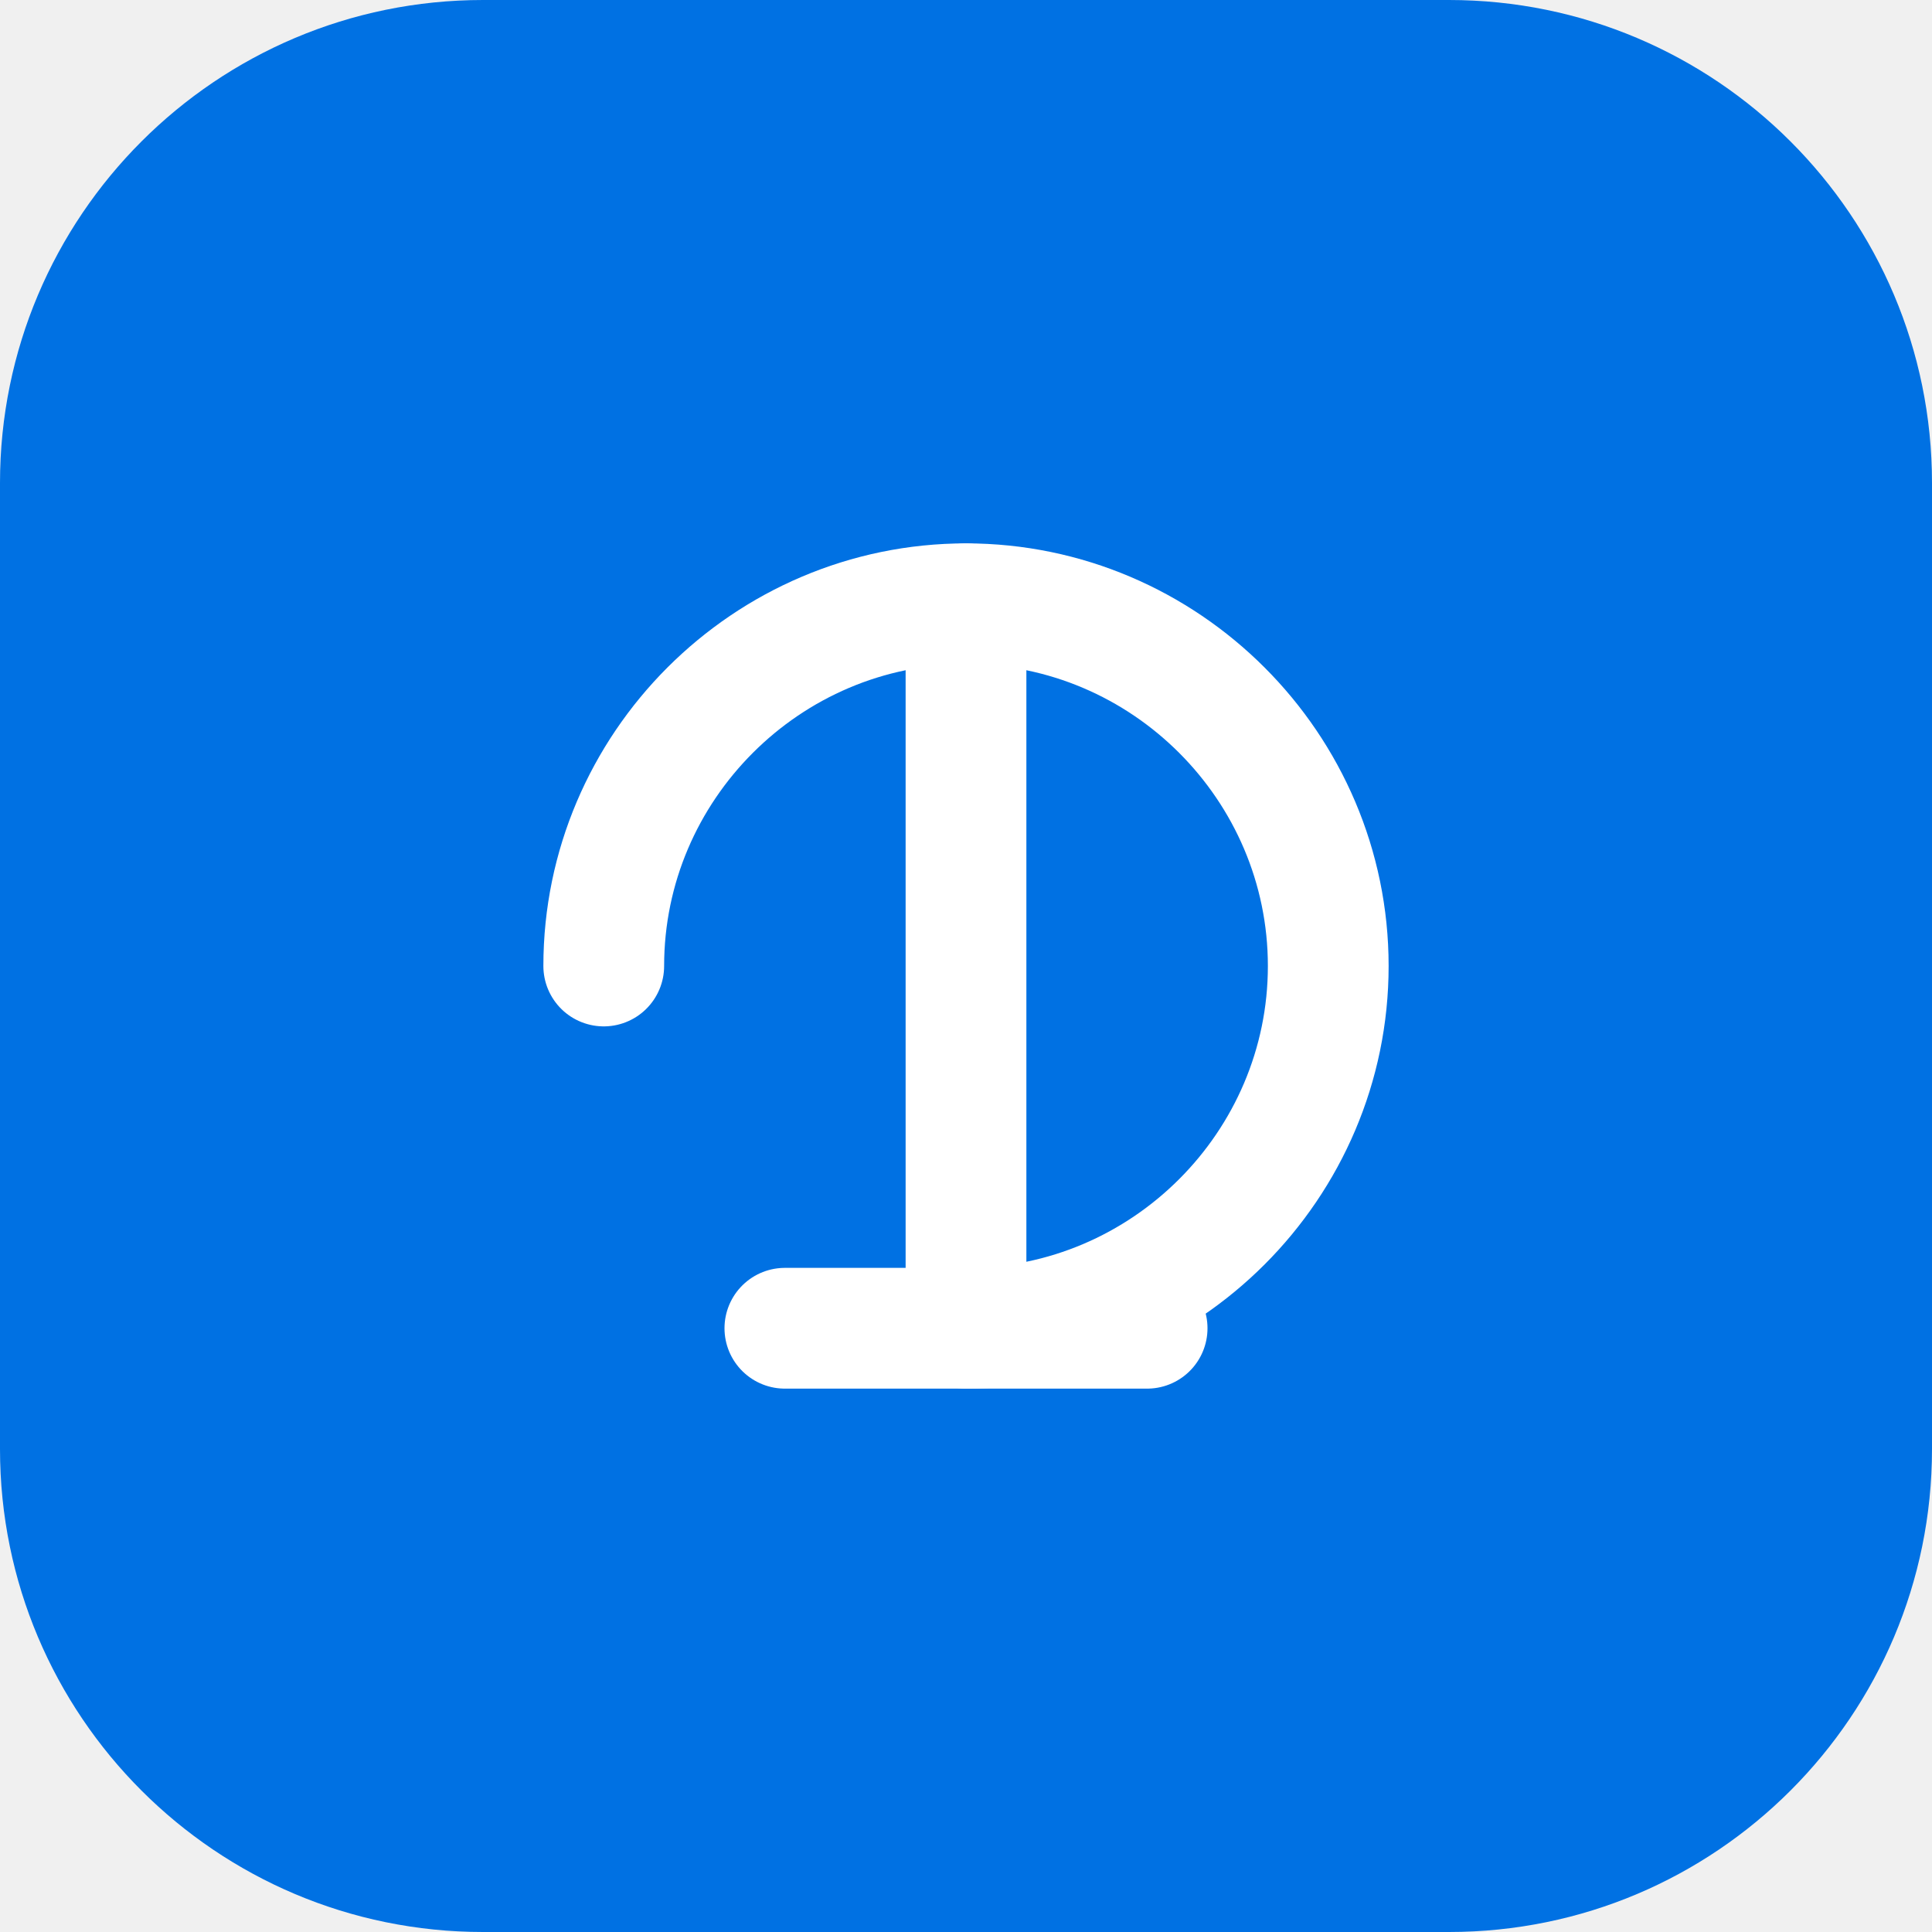
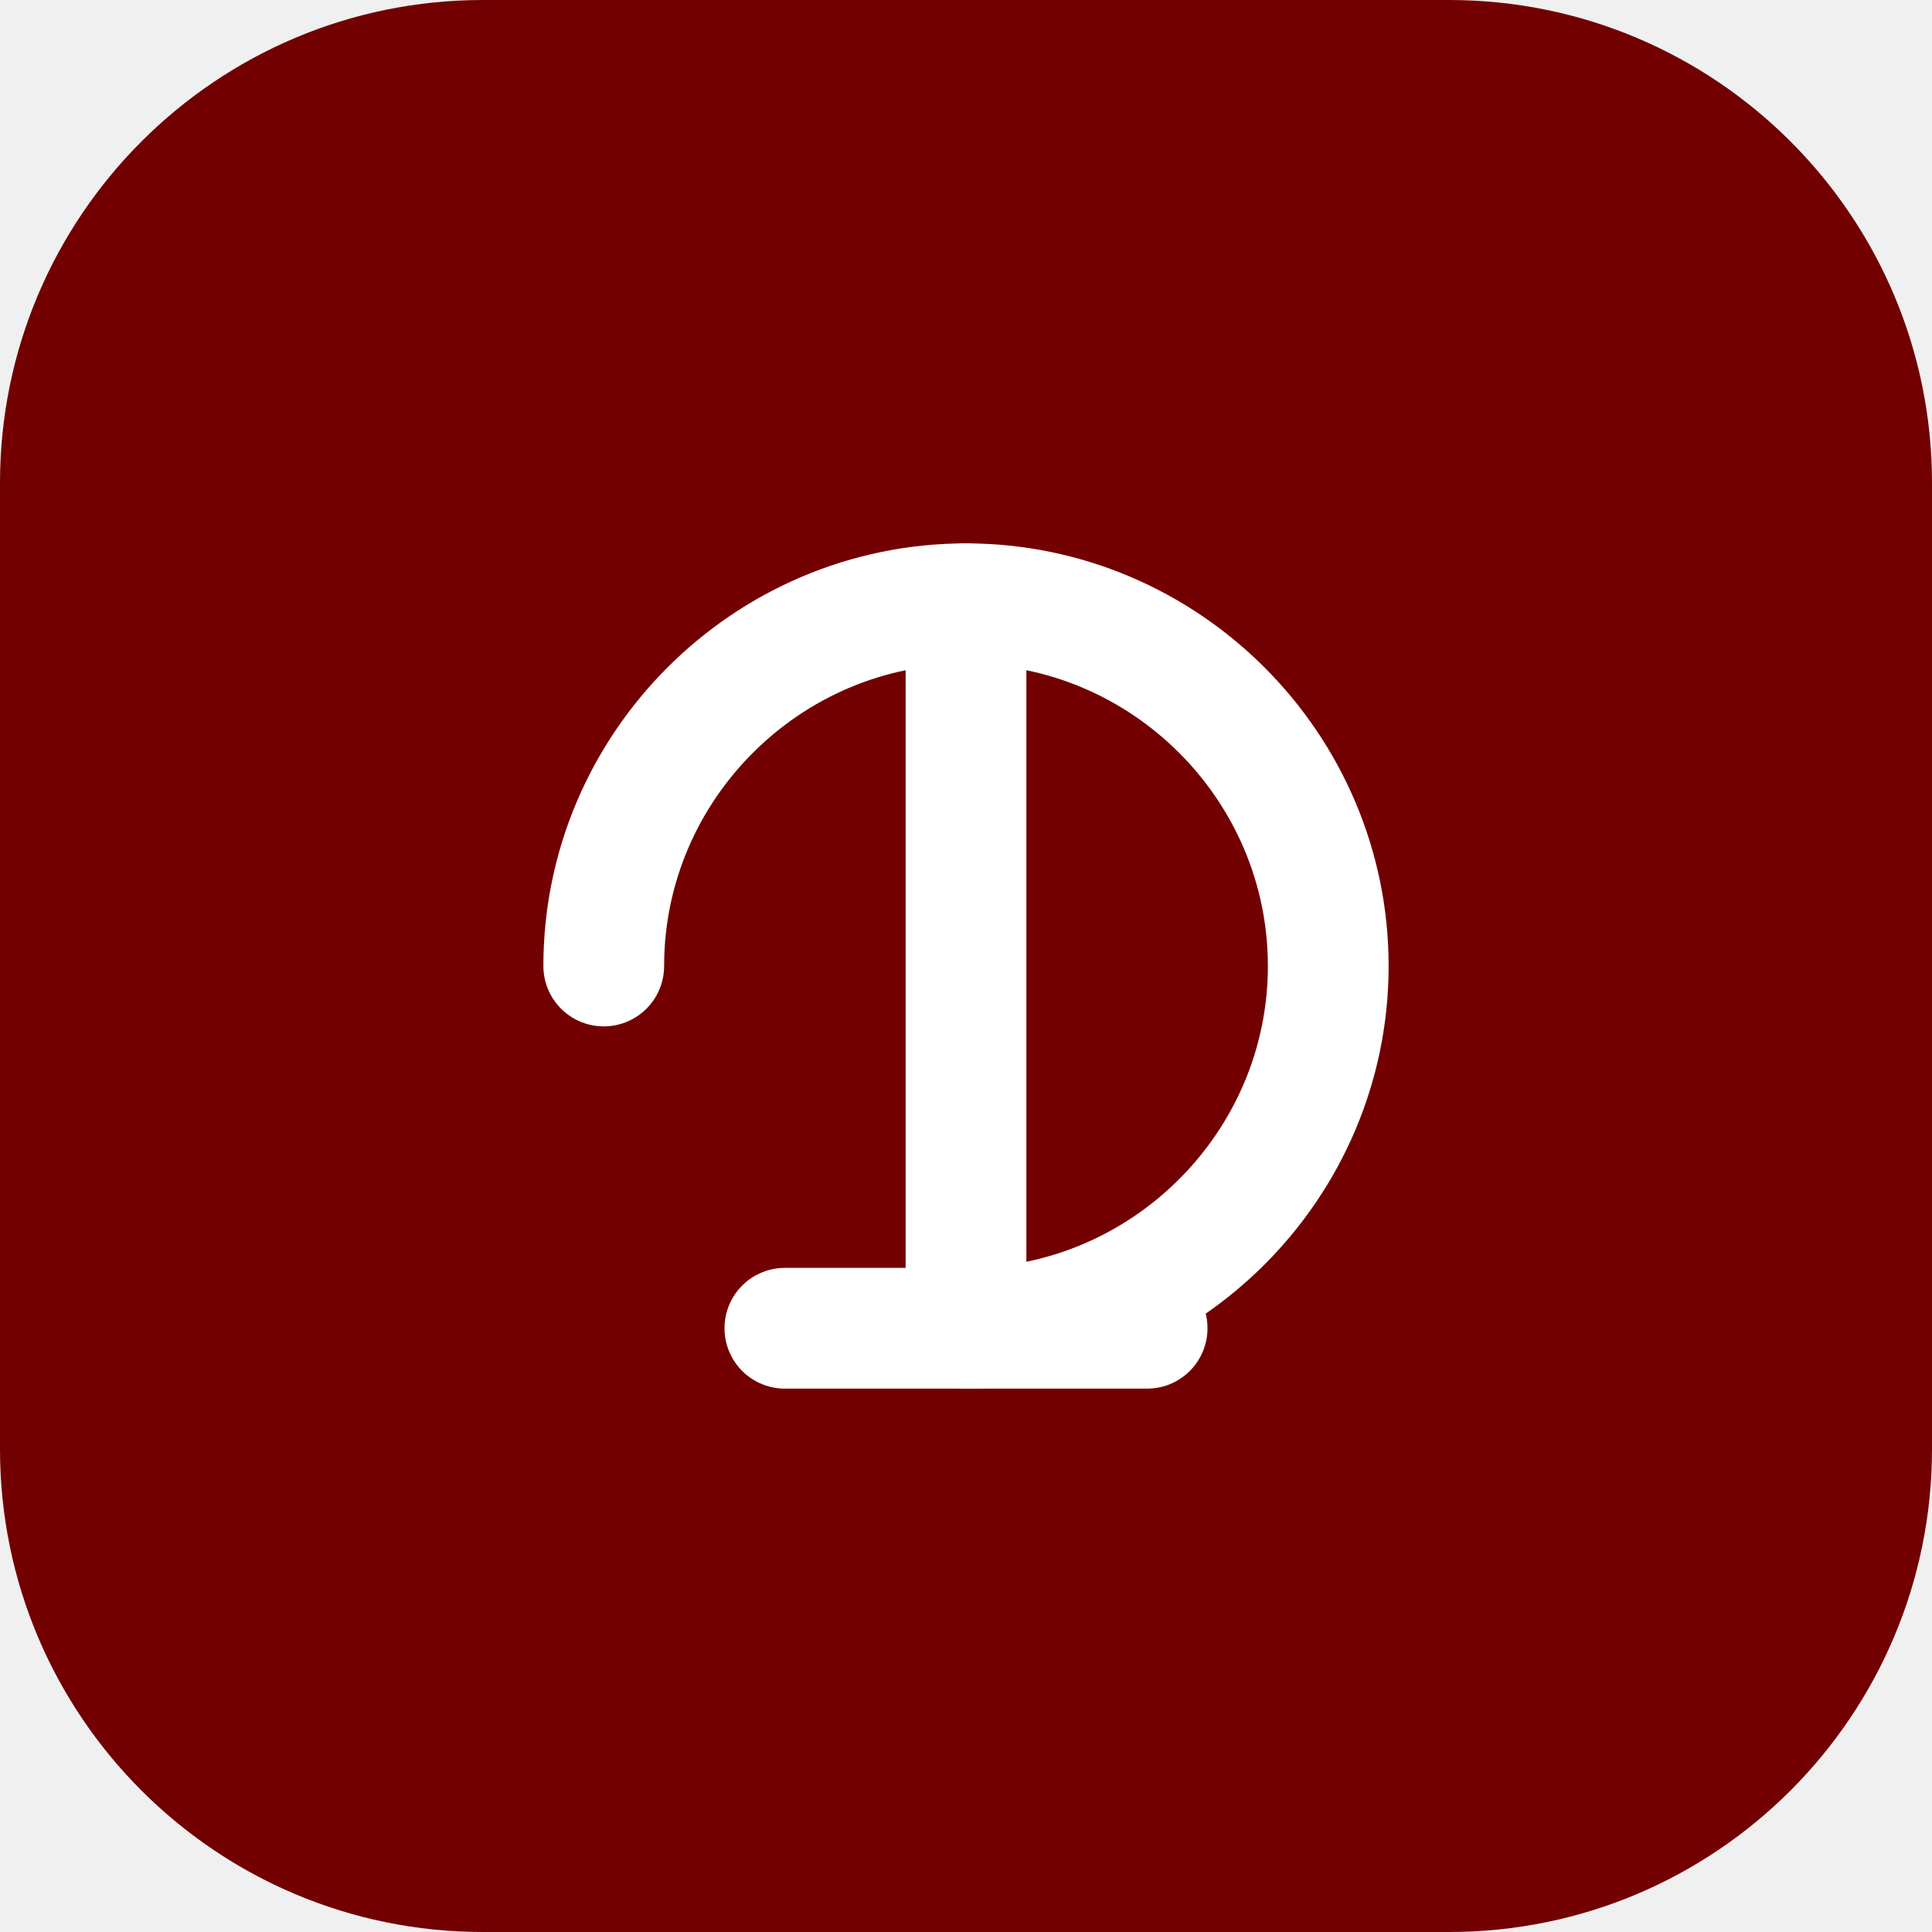
<svg xmlns="http://www.w3.org/2000/svg" viewBox="0 0 32 32" fill="none">
-   <rect width="32" height="32" rx="8" fill="#0071e3" />
+   <rect width="32" height="32" rx="8" fill="#720000" />
  <path d="M10 16c0-3.3 2.7-6 6-6s6 2.7 6 6-2.7 6-6 6" stroke="white" stroke-width="2" stroke-linecap="round" />
  <path d="M16 10v12M13 22h6" stroke="white" stroke-width="2" stroke-linecap="round" />
</svg>
